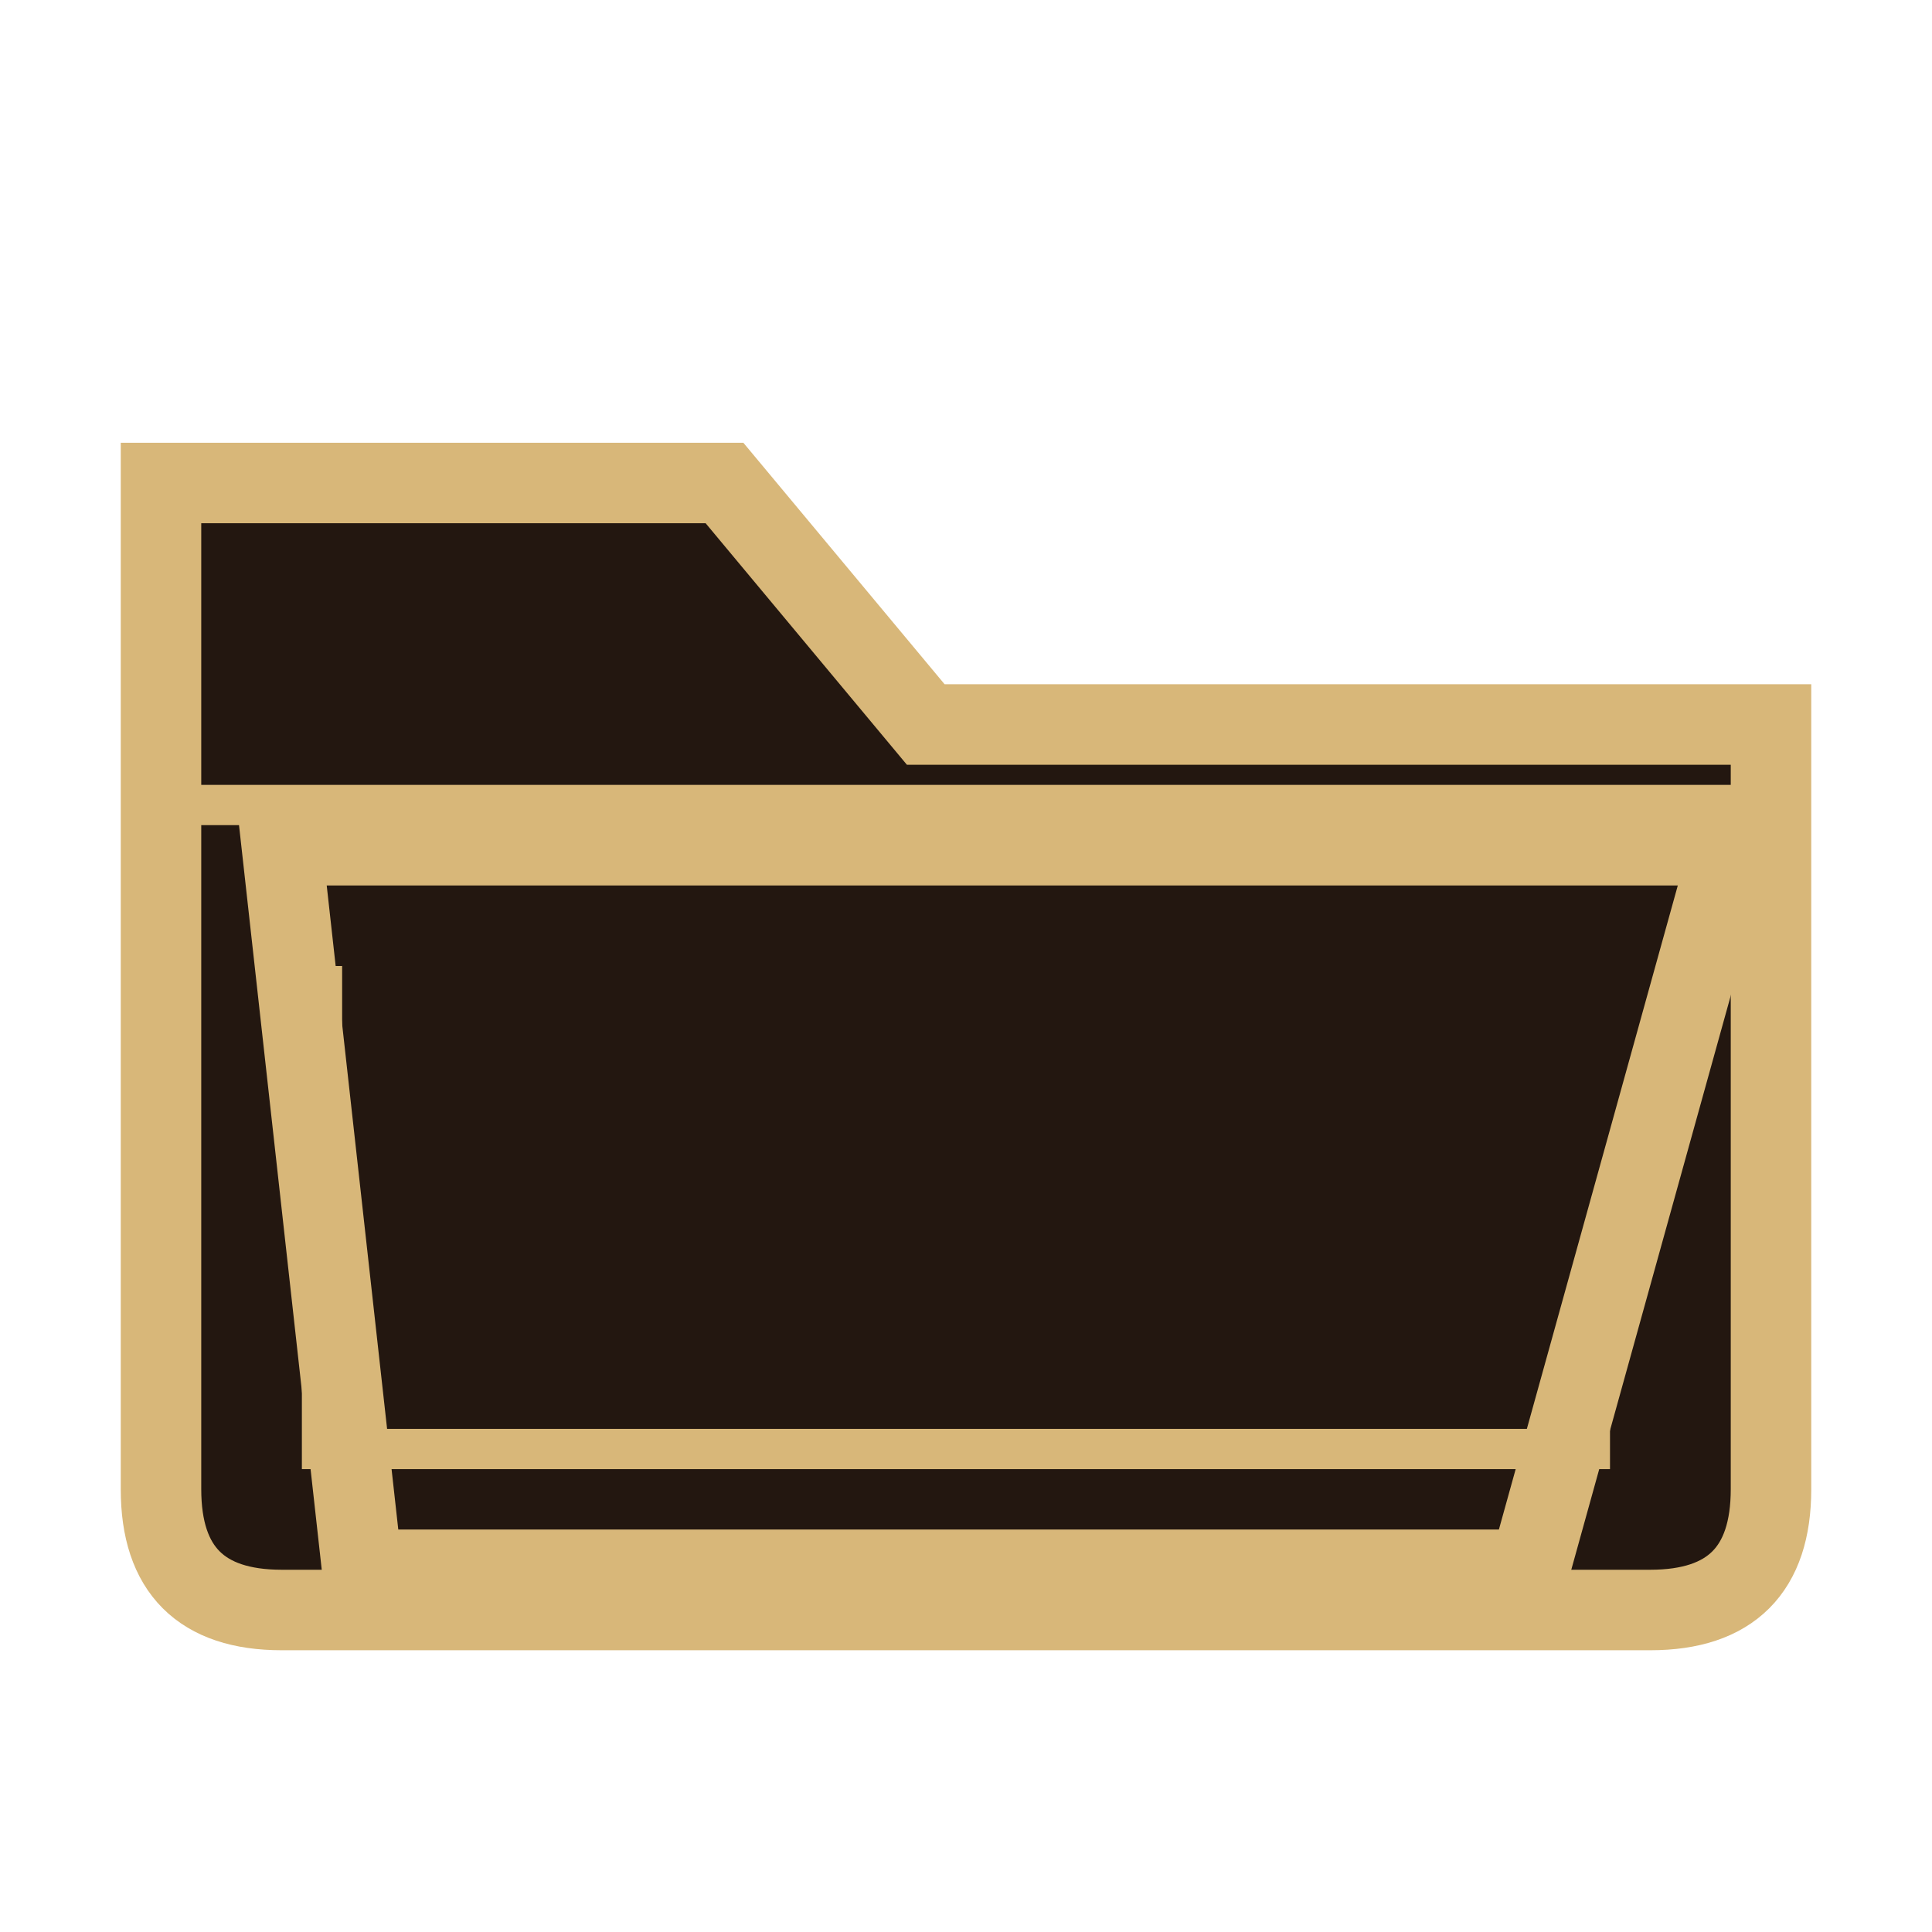
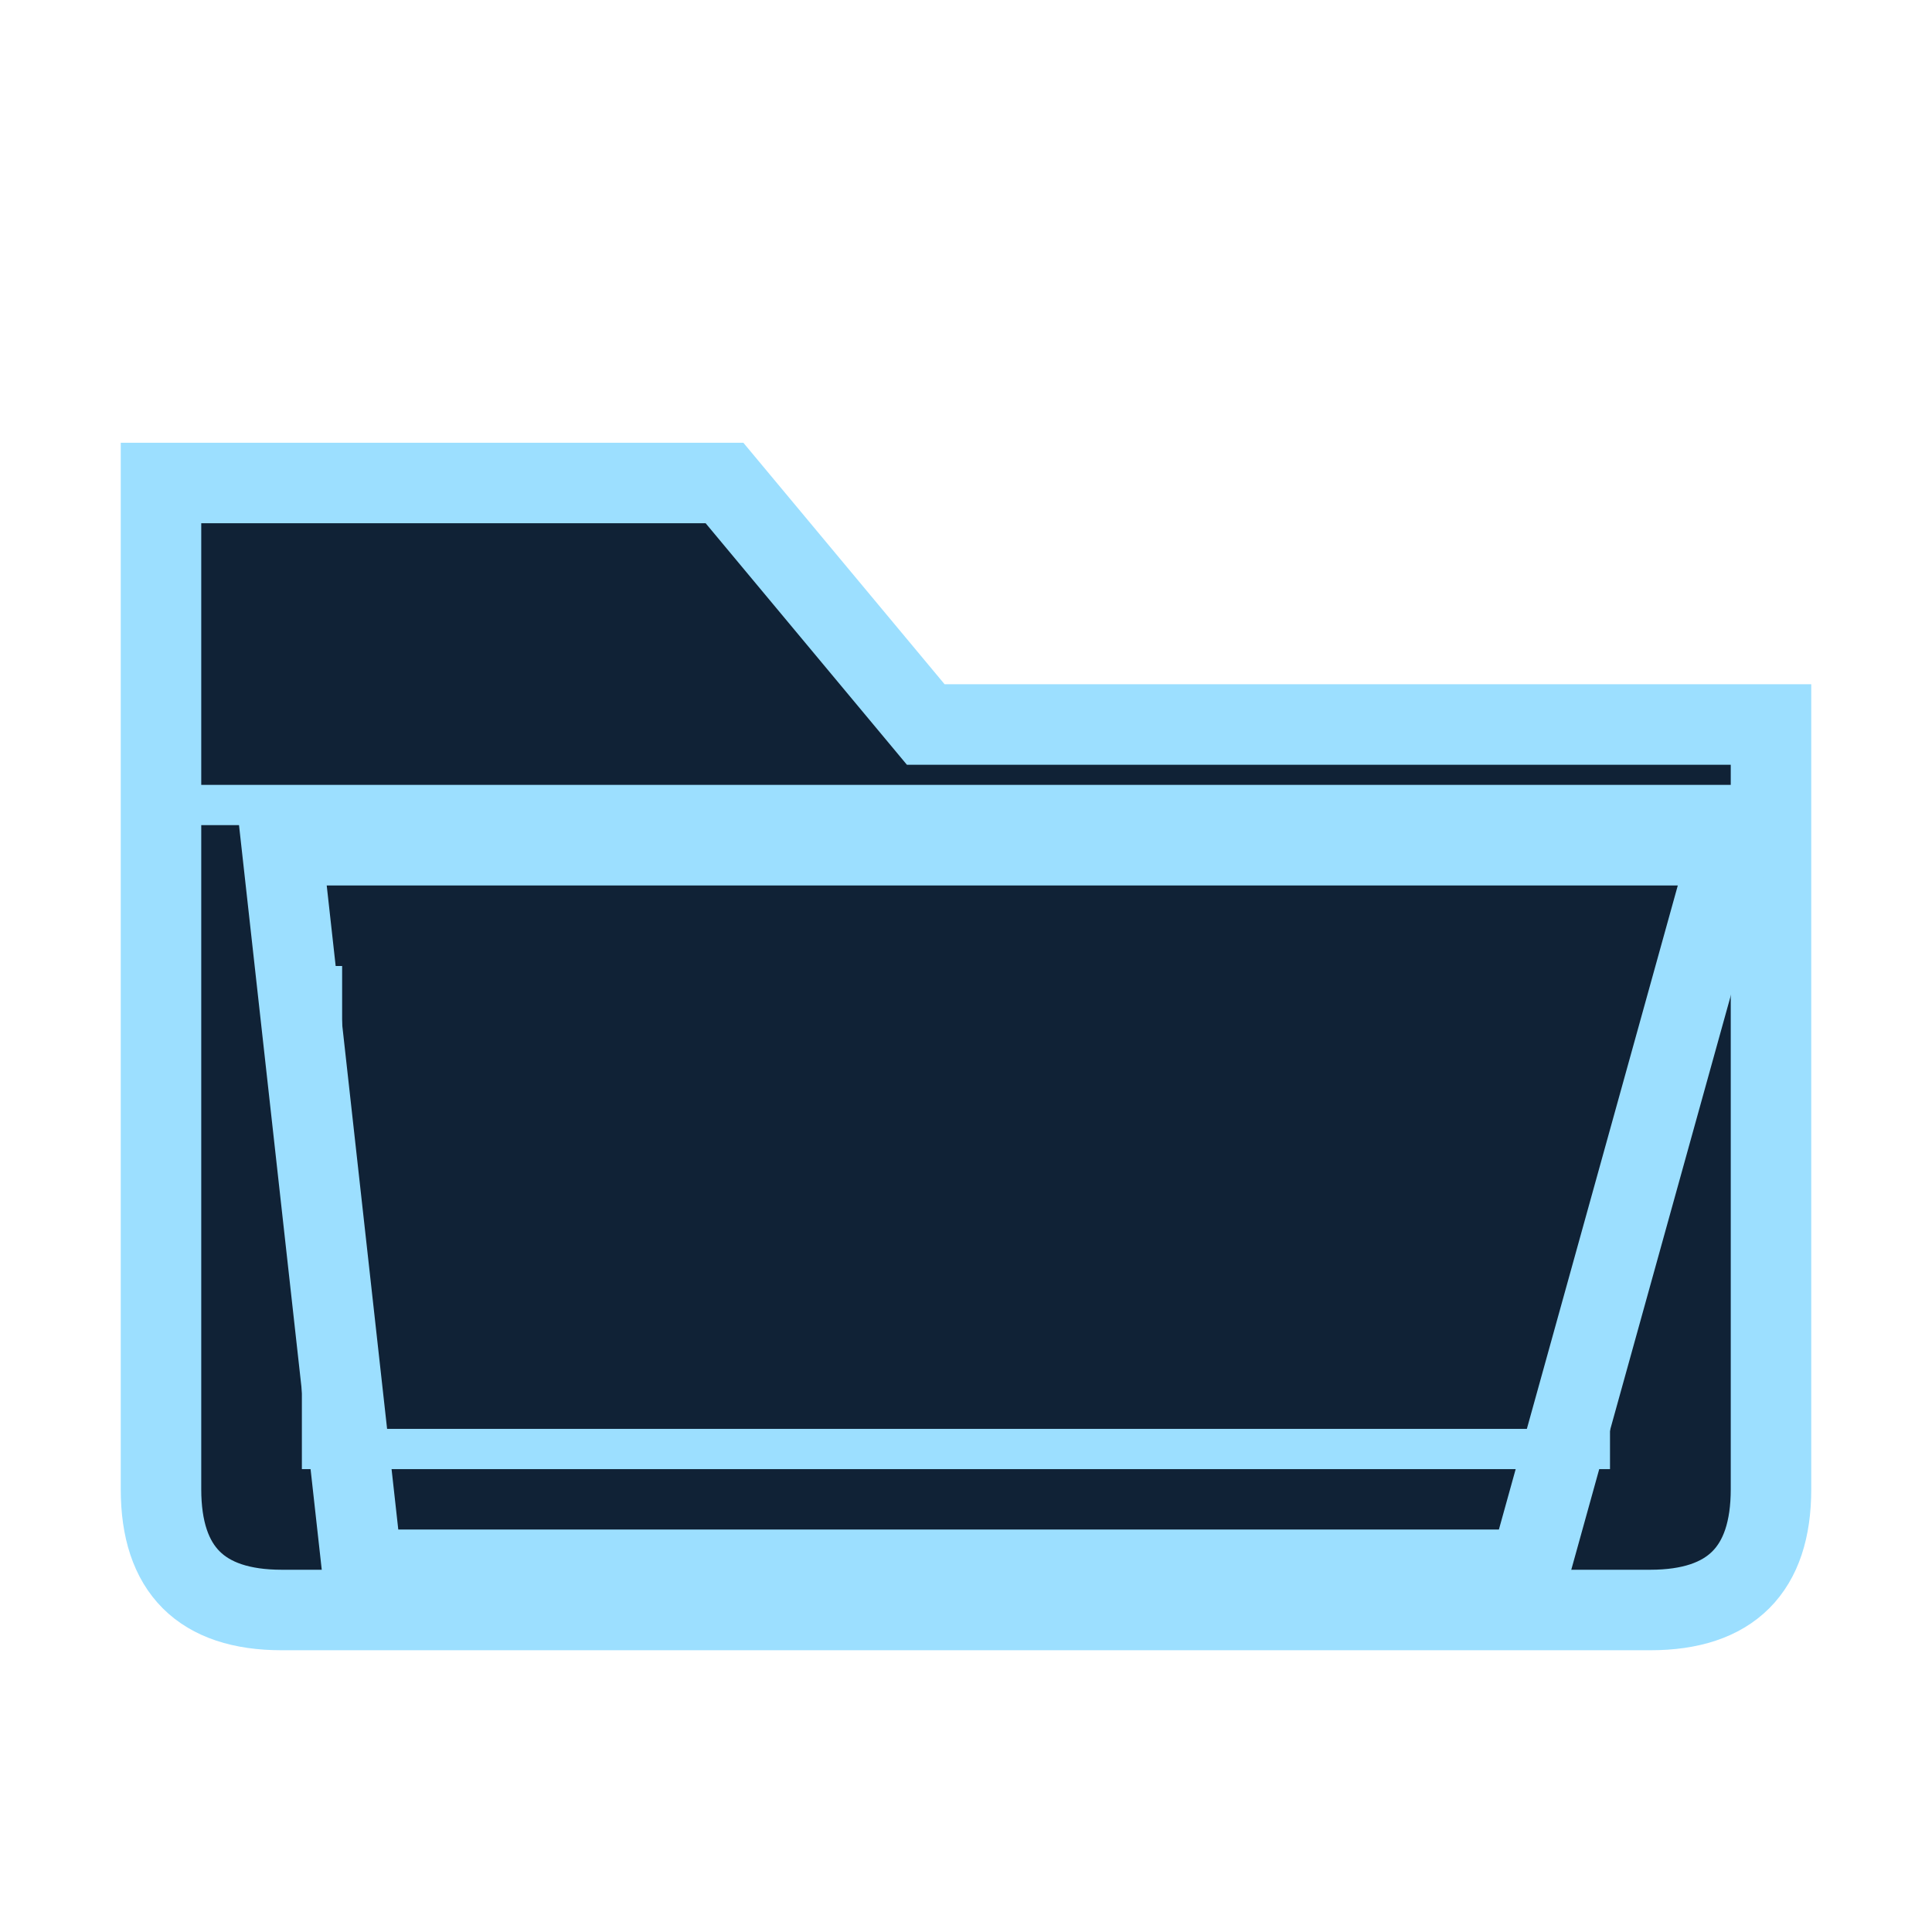
<svg xmlns="http://www.w3.org/2000/svg" width="48" height="48" viewBox="0 0 48 48">
-   <path d="M4 12h14l5 6h21v19q0 3-3 3H7q-3 0-3-3Z" fill="#231710" stroke="#d8b779" stroke-width="2" />
-   <path d="M4 20h40M8 24v12h32" fill="none" stroke="#d8b779" stroke-width="1" />
-   <g fill="none" stroke="#d8b779" stroke-width="2" stroke-linecap="square" stroke-linejoin="miter">
+   <path d="M4 12h14l5 6h21v19q0 3-3 3H7q-3 0-3-3Z" fill="#102236" stroke="#9cdfff" stroke-width="2" />
+   <path d="M4 20h40M8 24v12h32" fill="none" stroke="#9cdfff" stroke-width="1" />
+   <g fill="none" stroke="#9cdfff" stroke-width="2" stroke-linecap="square" stroke-linejoin="miter">
    <path d="M7 21h36l-5 18H9Z" />
  </g>
</svg>
